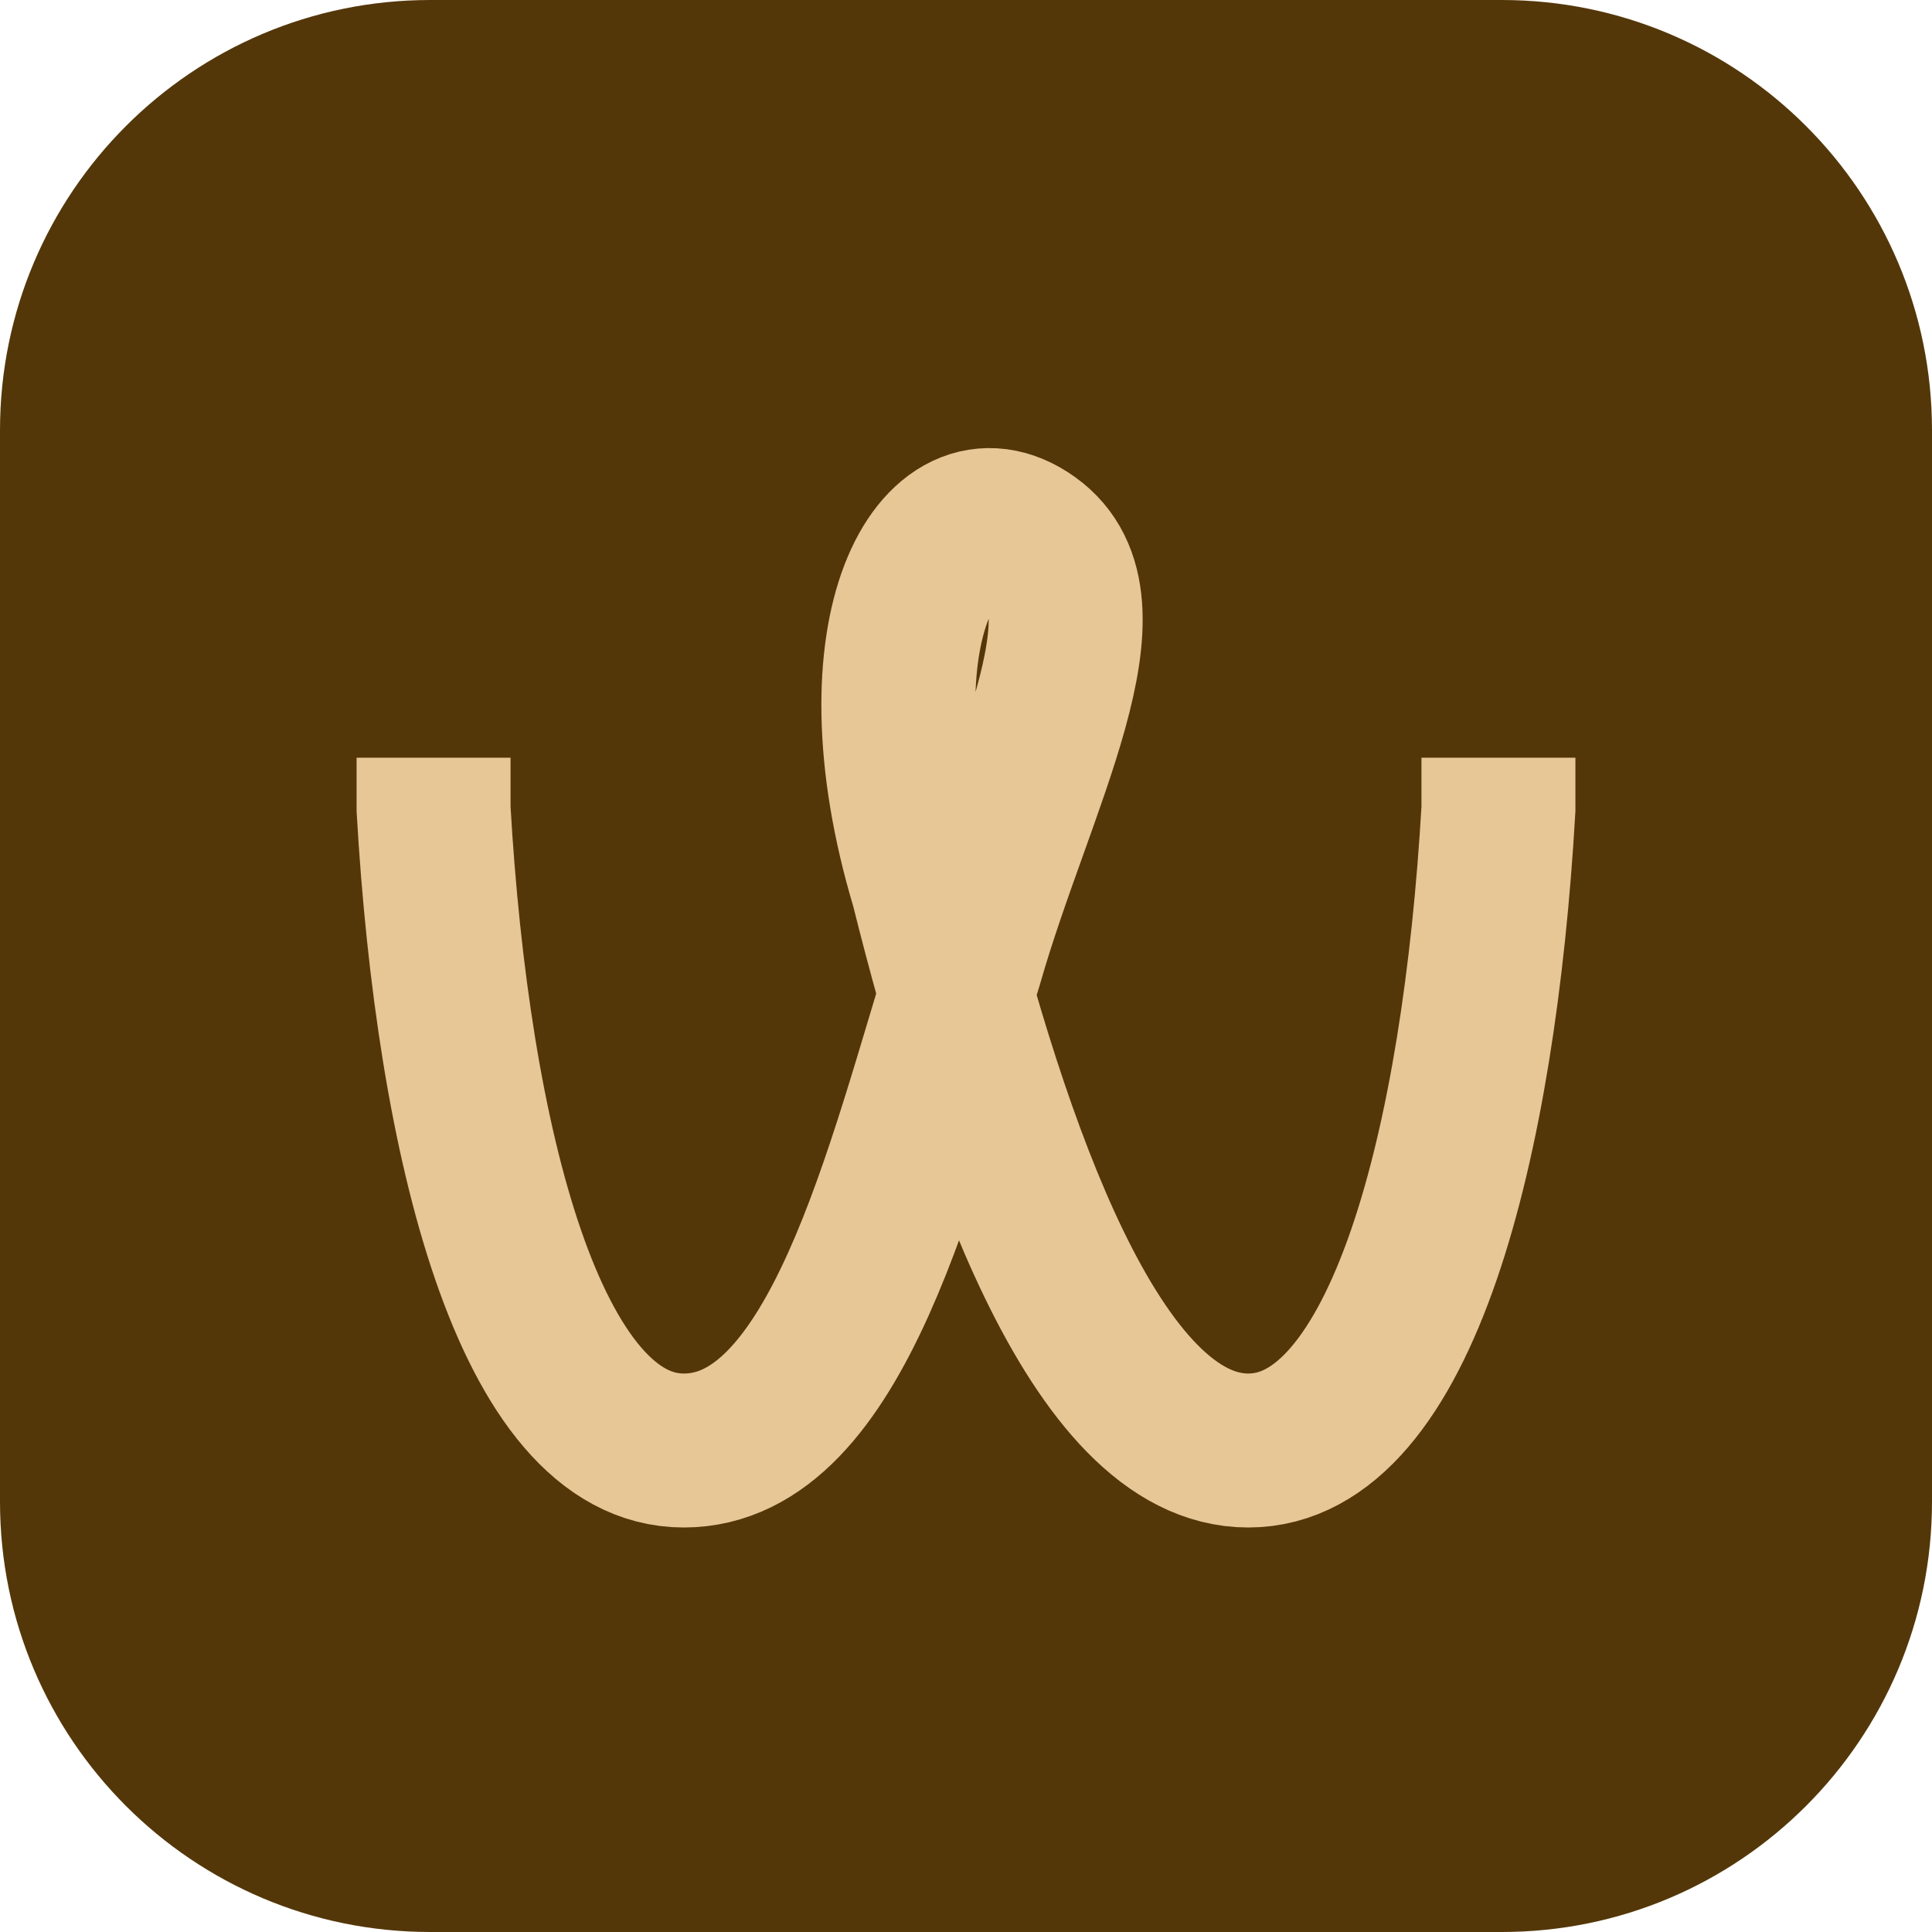
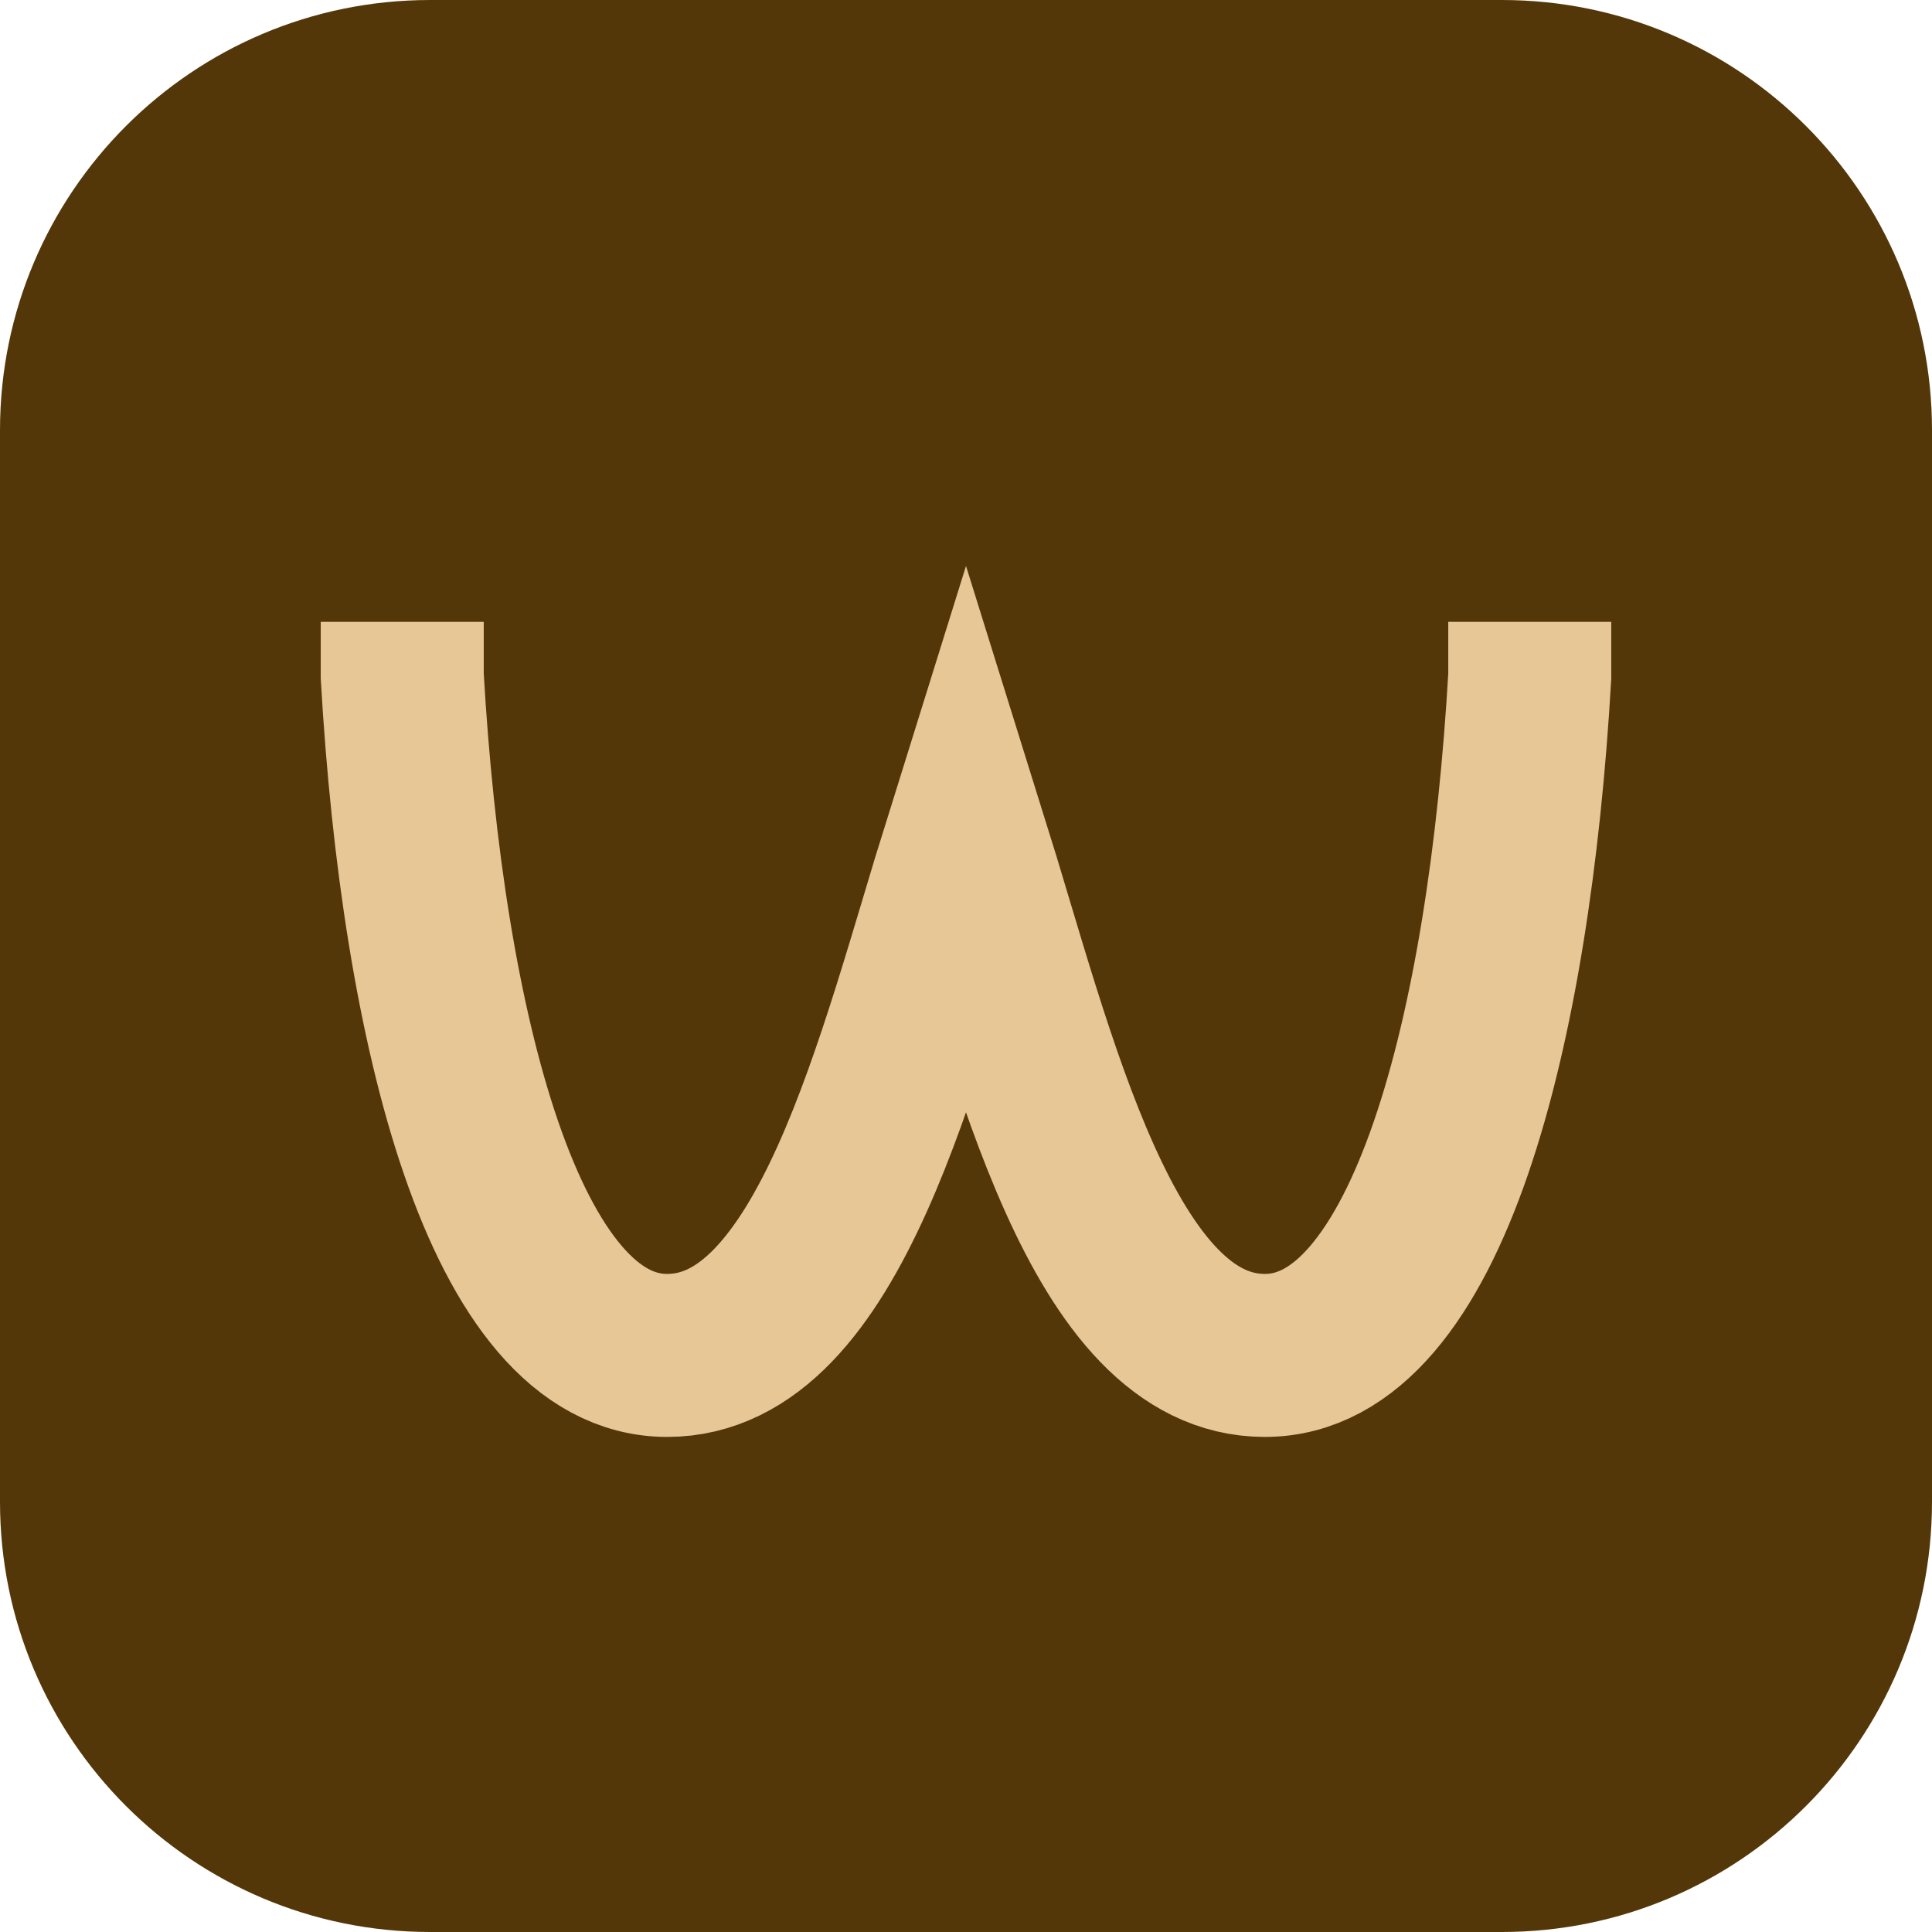
<svg xmlns="http://www.w3.org/2000/svg" viewBox="0 0 512 512">
  <rect width="512" height="512" rx="114" fill="#543709" />
-   <g transform="translate(256 262) scale(3.4) translate(-50 -44)" fill="none" stroke="#E7C796" stroke-width="12" stroke-linecap="butt" stroke-linejoin="miter">
-     <path d="M8.5 26L8.5 30C10 56 16 80 28 80C40 80 45 58 50 42C54 28 62 14 55 9C48 4 41 16 47 36C52 56 60 80 72 80C84 80 90 56 91.5 30L91.5 26" />
+   <g transform="translate(256 262) scale(3.6) translate(-50 -53)" fill="none" stroke="#E7C796" stroke-width="12" stroke-linecap="butt" stroke-linejoin="miter">
+     <path d="M8.5 26L8.5 30C10 56 16 80 28 80C40 80 45 58 50 42C55 58 60 80 72 80C84 80 90 56 91.5 30L91.5 26" />
  </g>
</svg>
